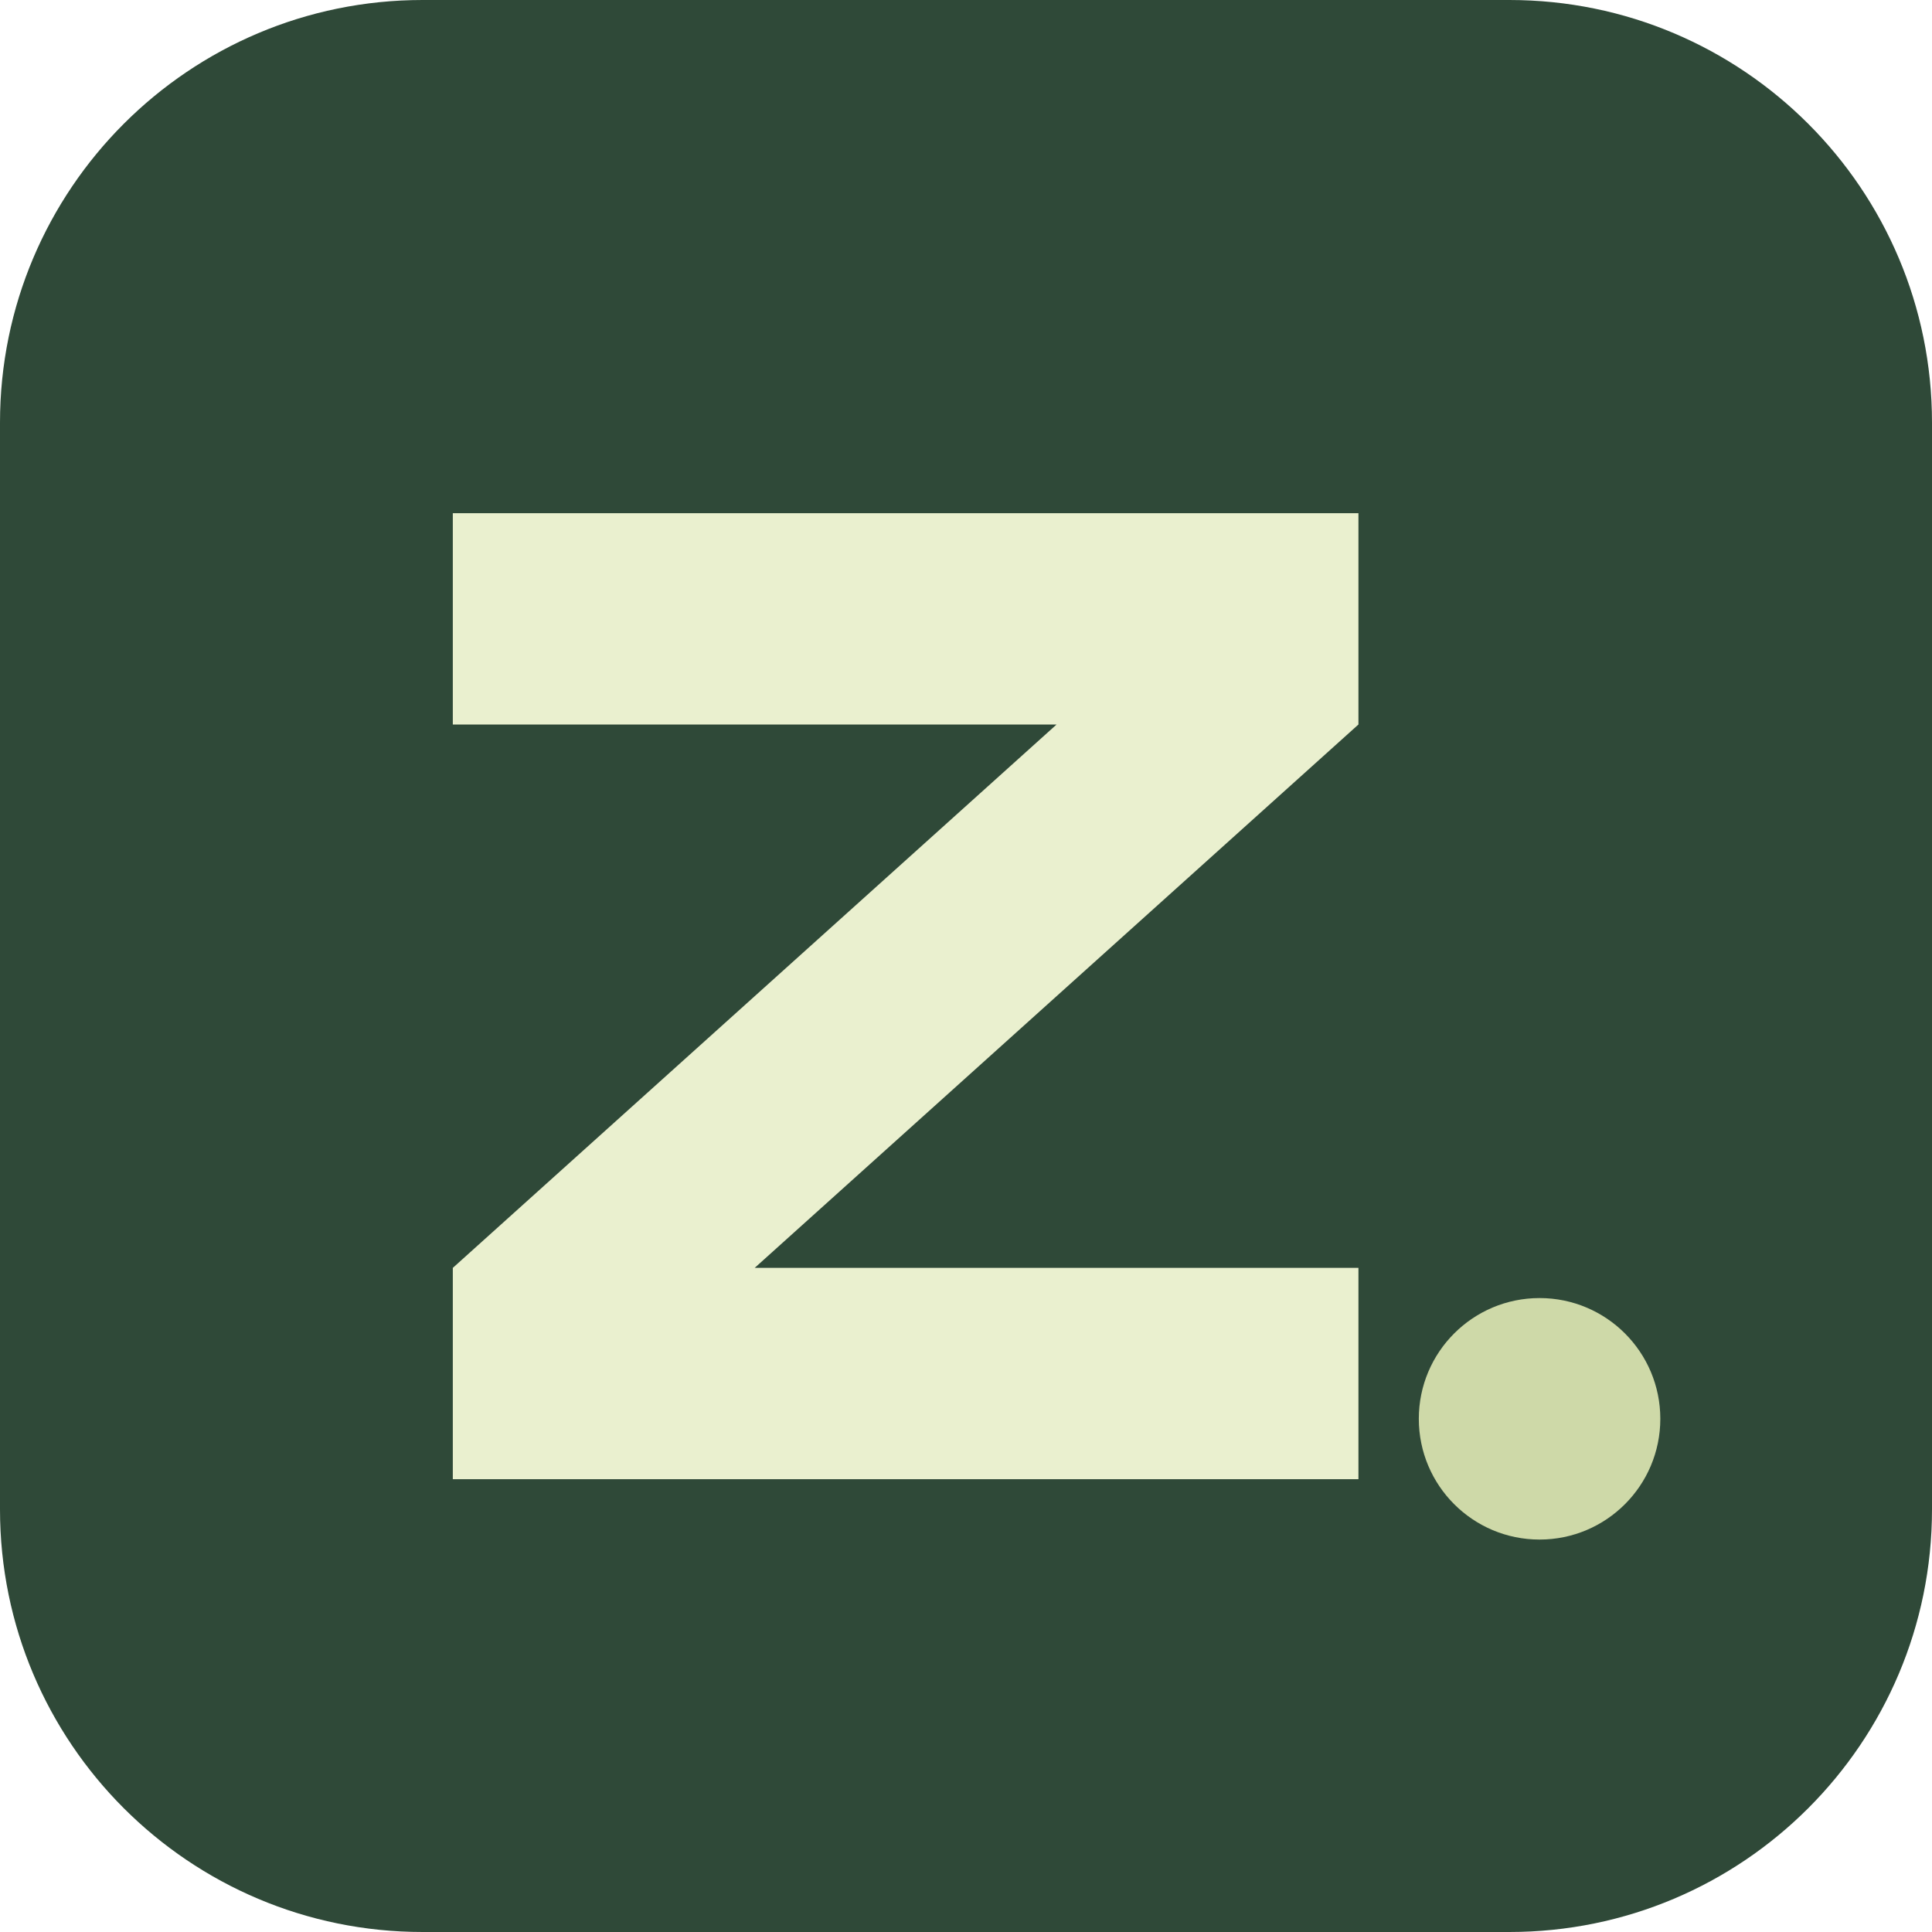
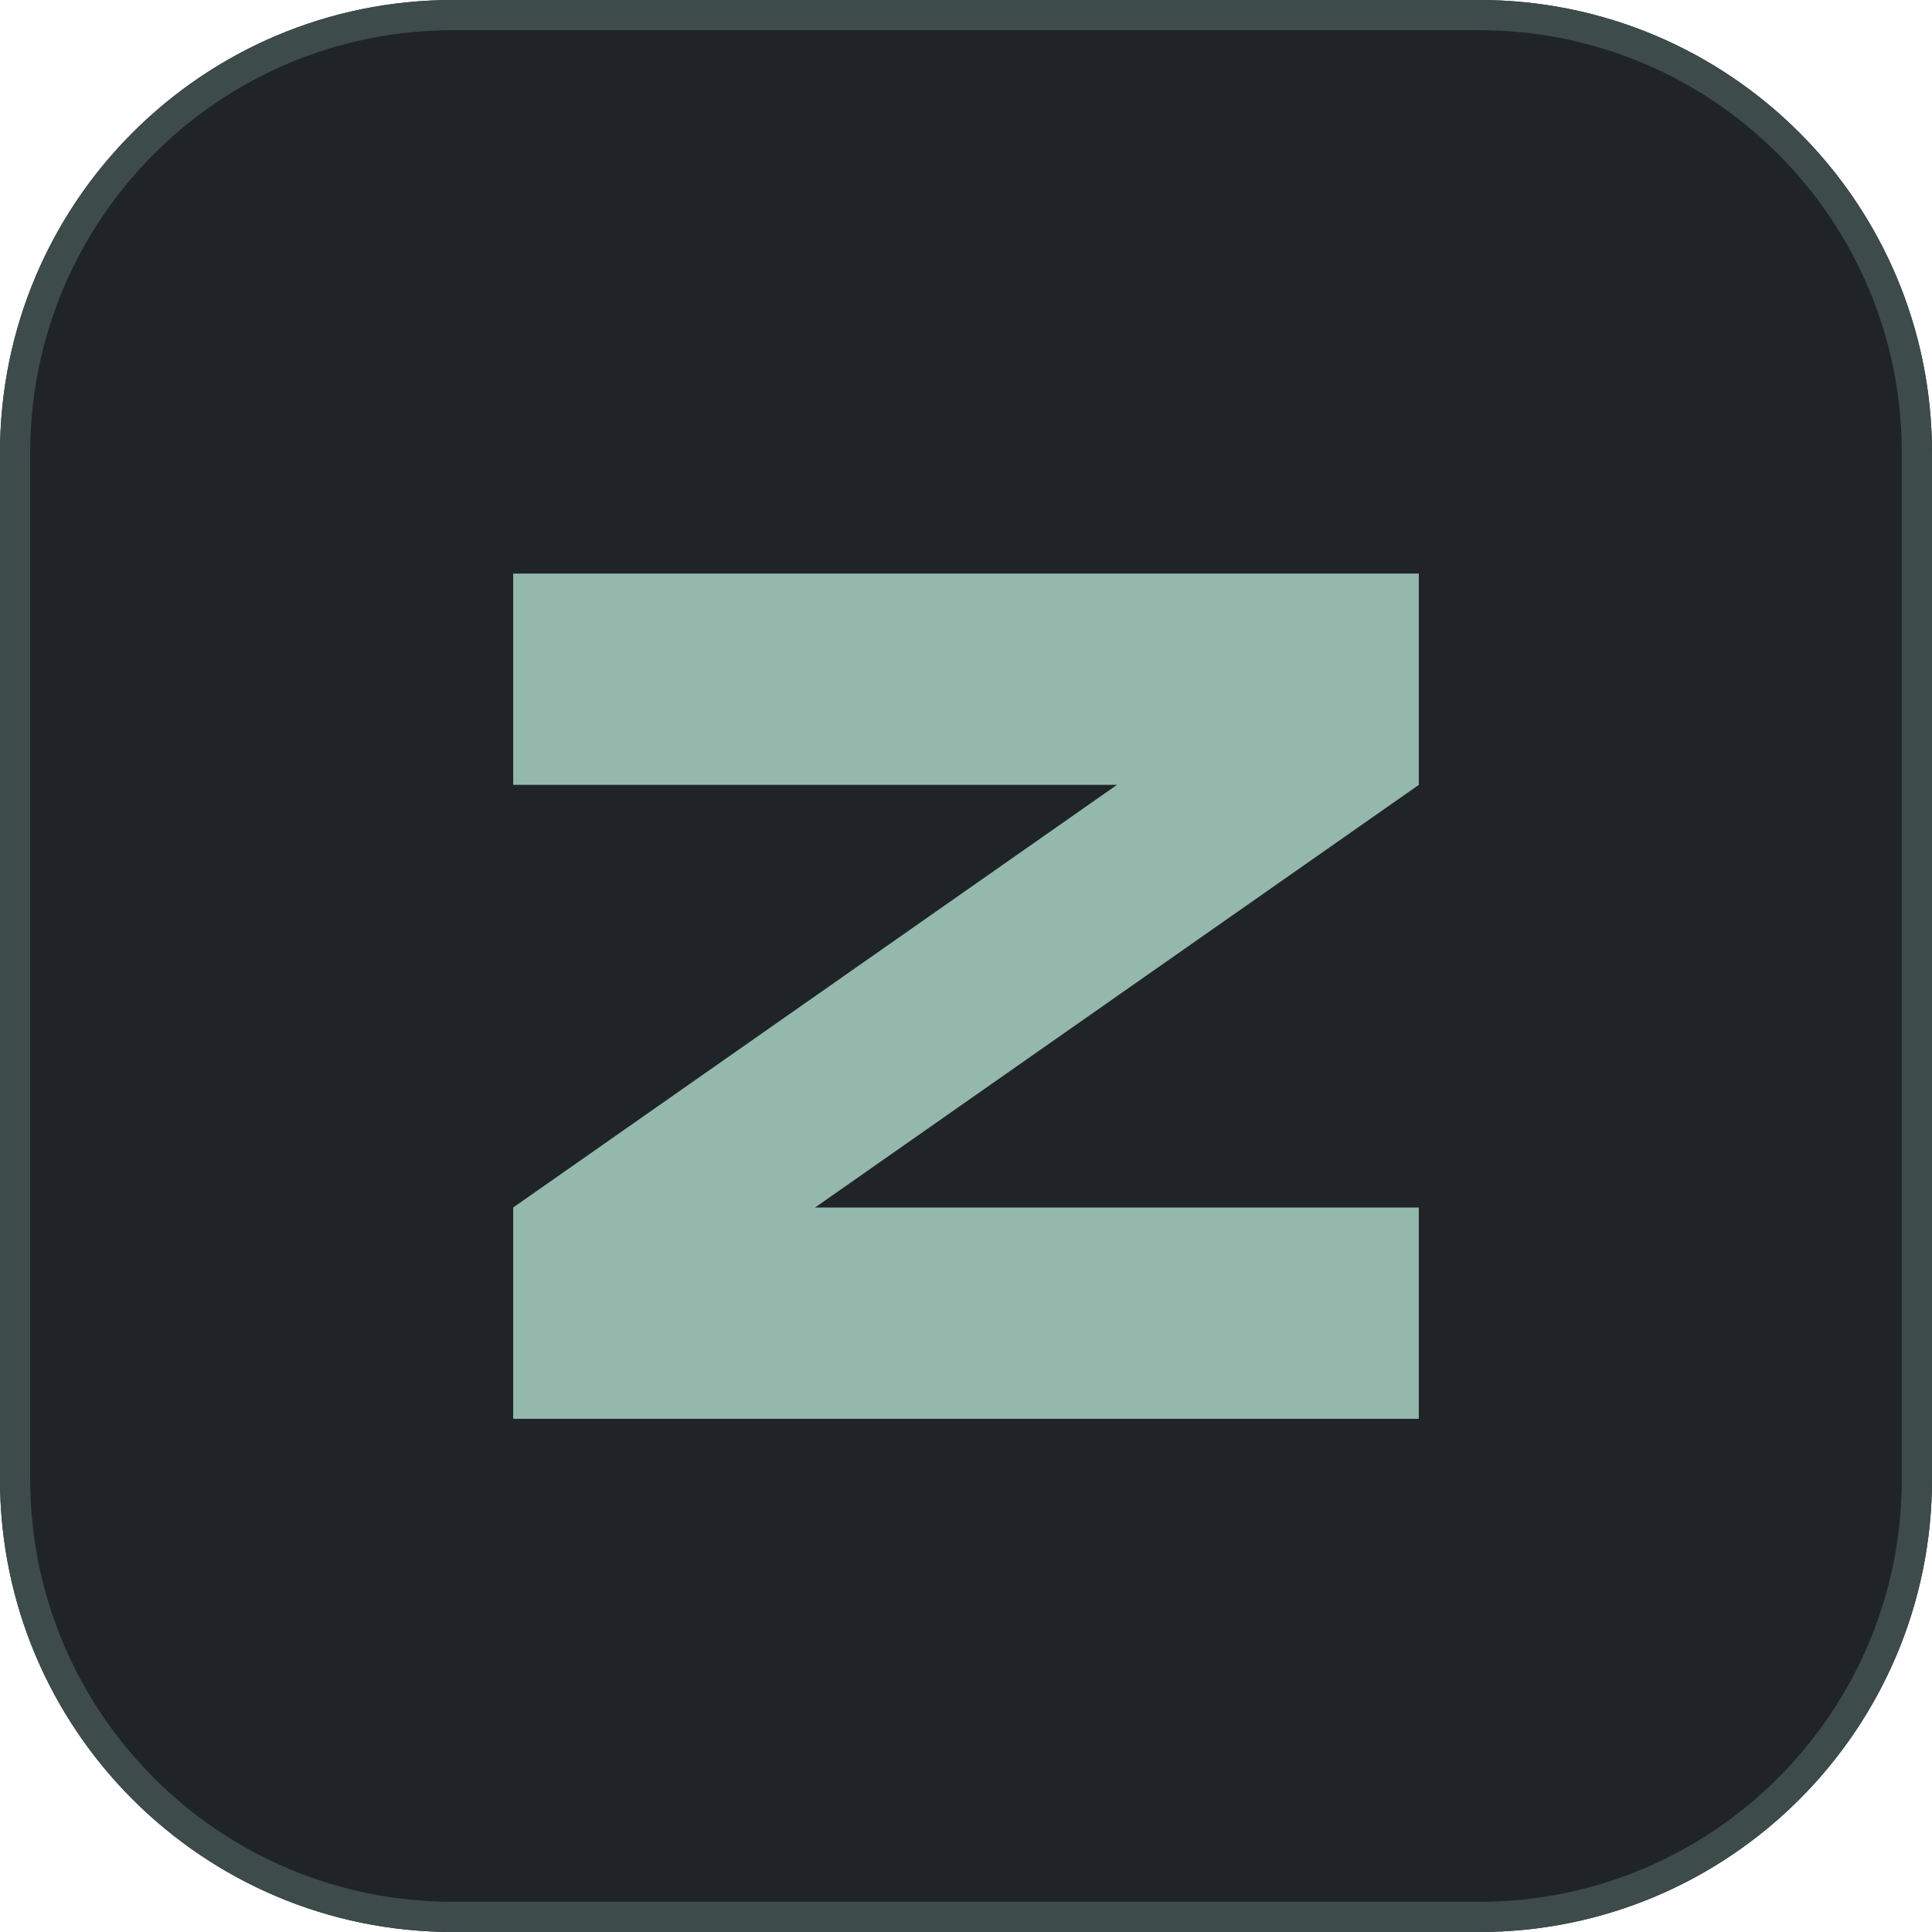
<svg xmlns="http://www.w3.org/2000/svg" viewBox="0 0 64 64">
-   <rect width="64" height="64" rx="14" fill="#2f4938" />
-   <path d="M15 17h30v7L25 42h20v7H15v-7l20-18H15Z" fill="#eaf0cf" />
-   <circle cx="51" cy="47" r="4" fill="#ced9a8" />
+   <rect width="64" height="64" rx="15" fill="#202428" />
+   <rect x=".5" y=".5" width="63" height="63" rx="14.5" fill="none" stroke="#3e4b4b" />
+   <path d="M17 19h30v7L27 40h20v7H17v-7l20-14H17Z" fill="#94b8ab" />
</svg>
